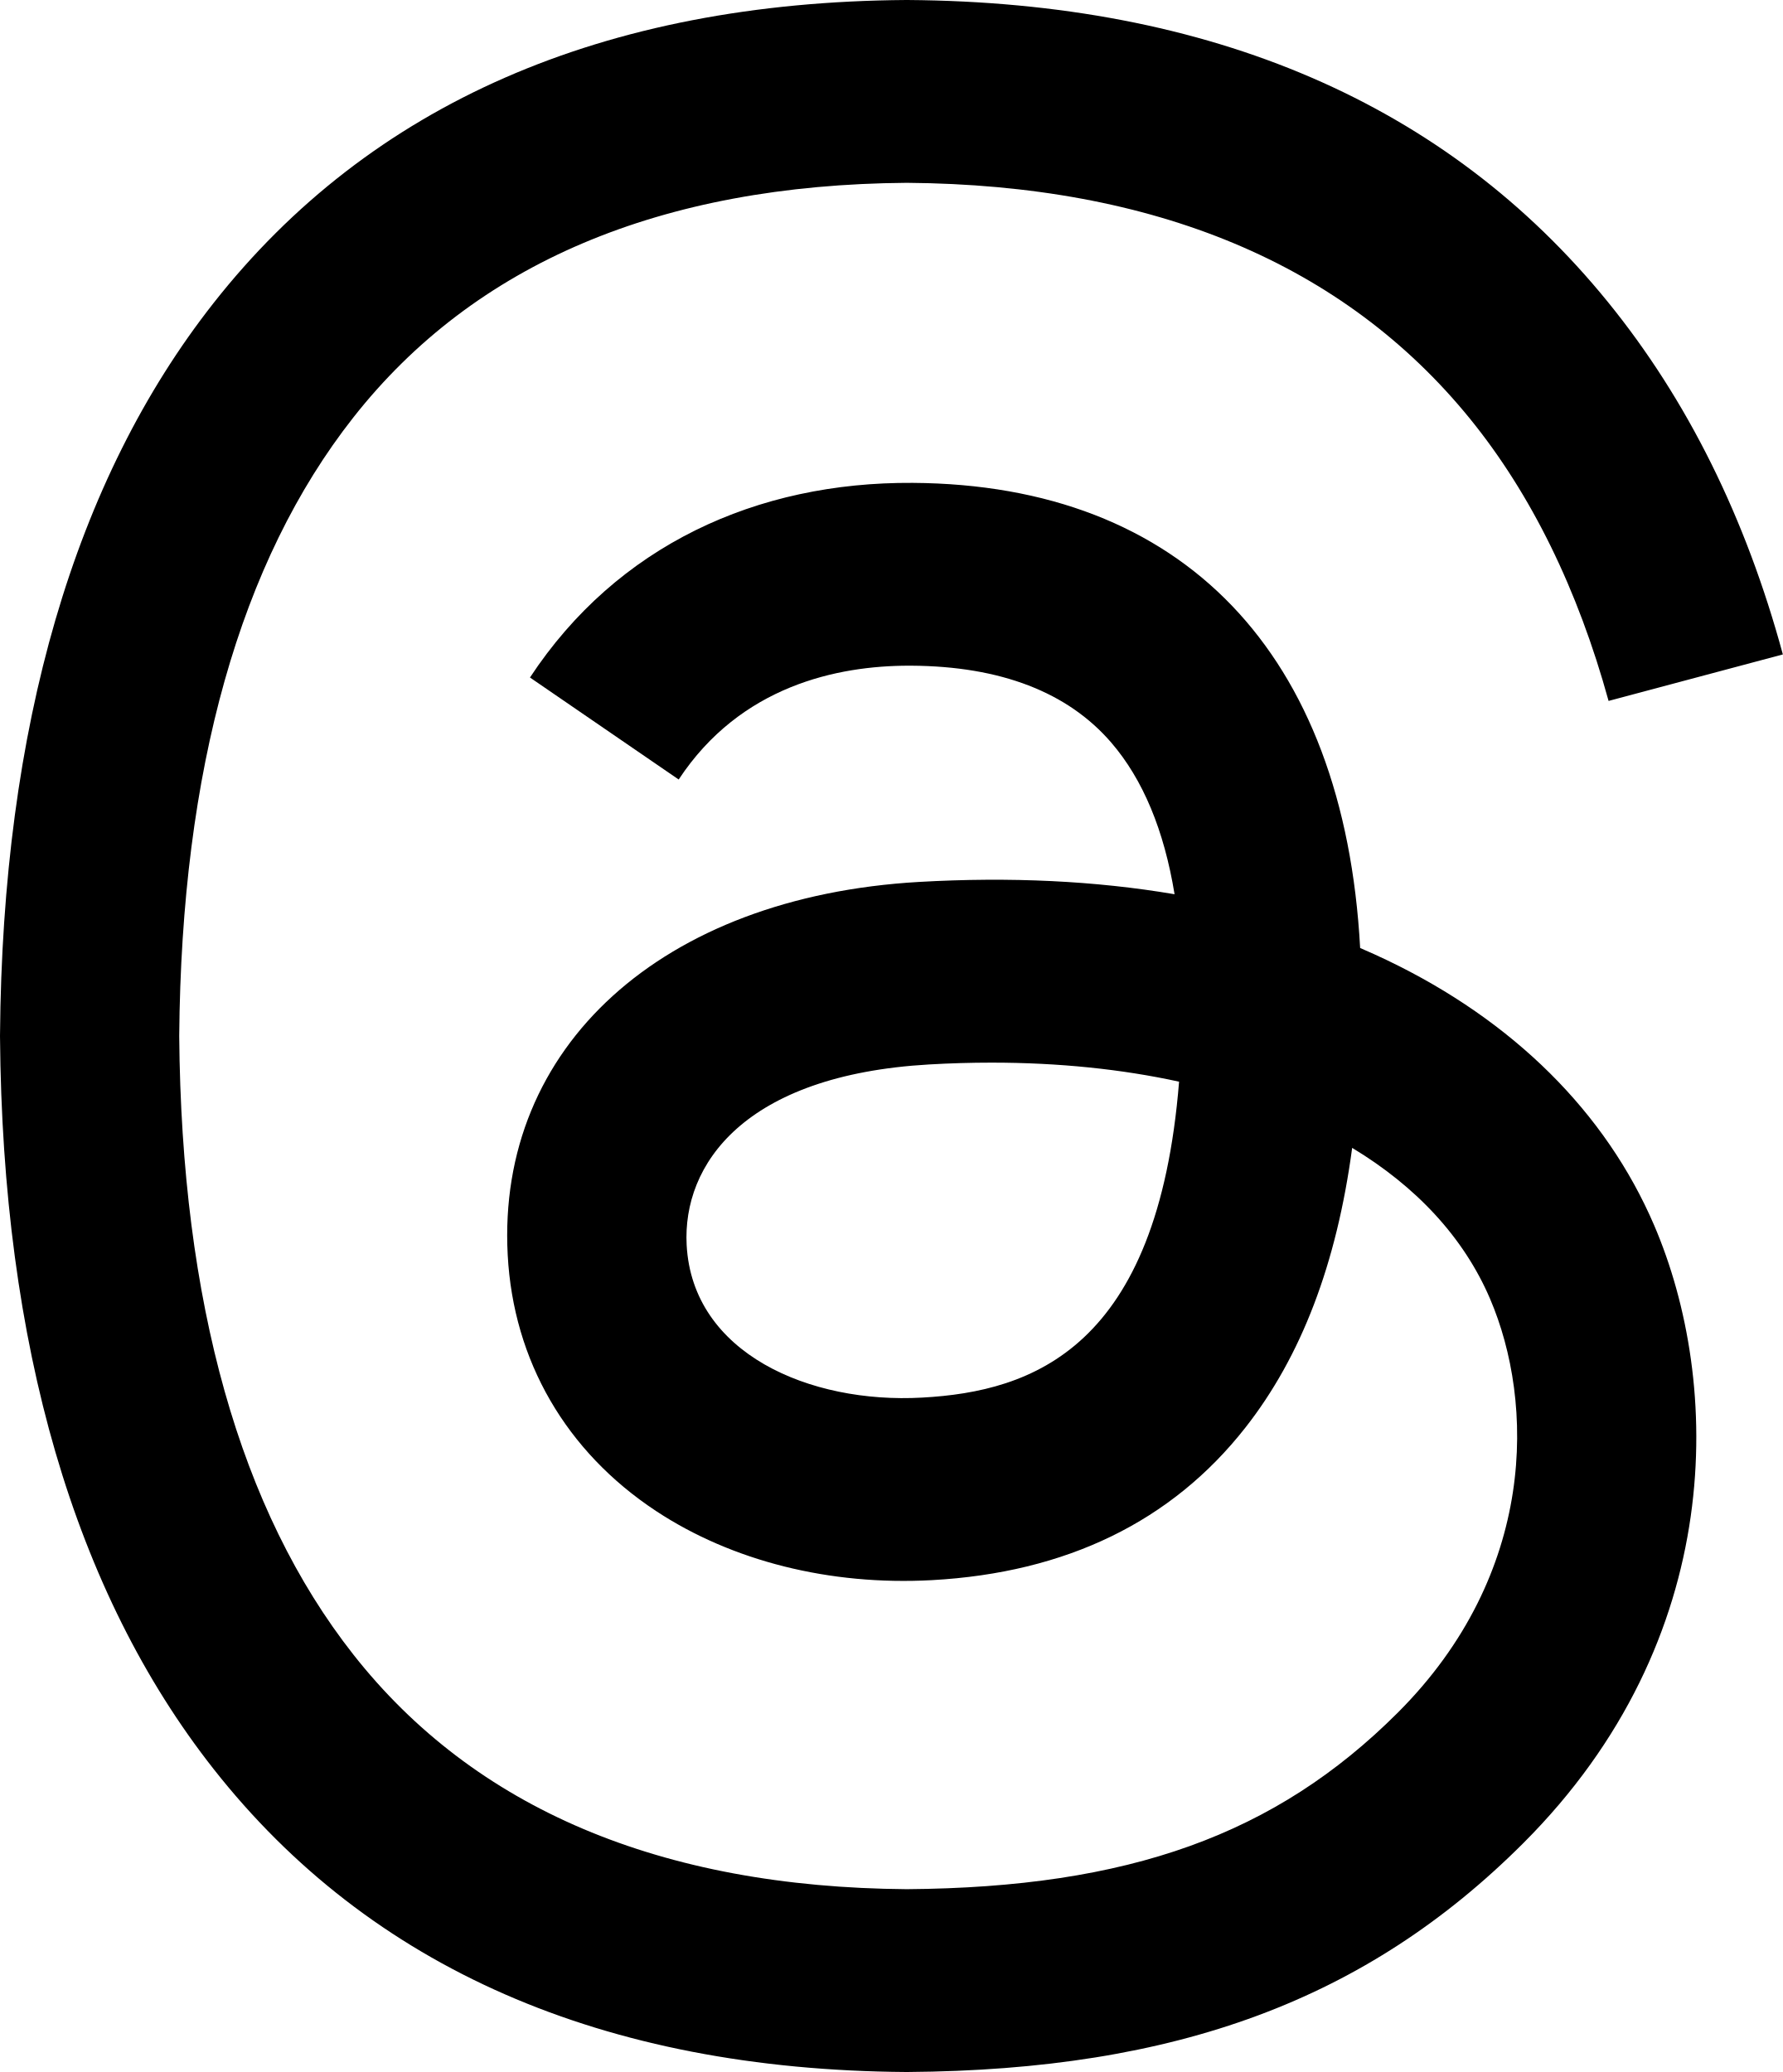
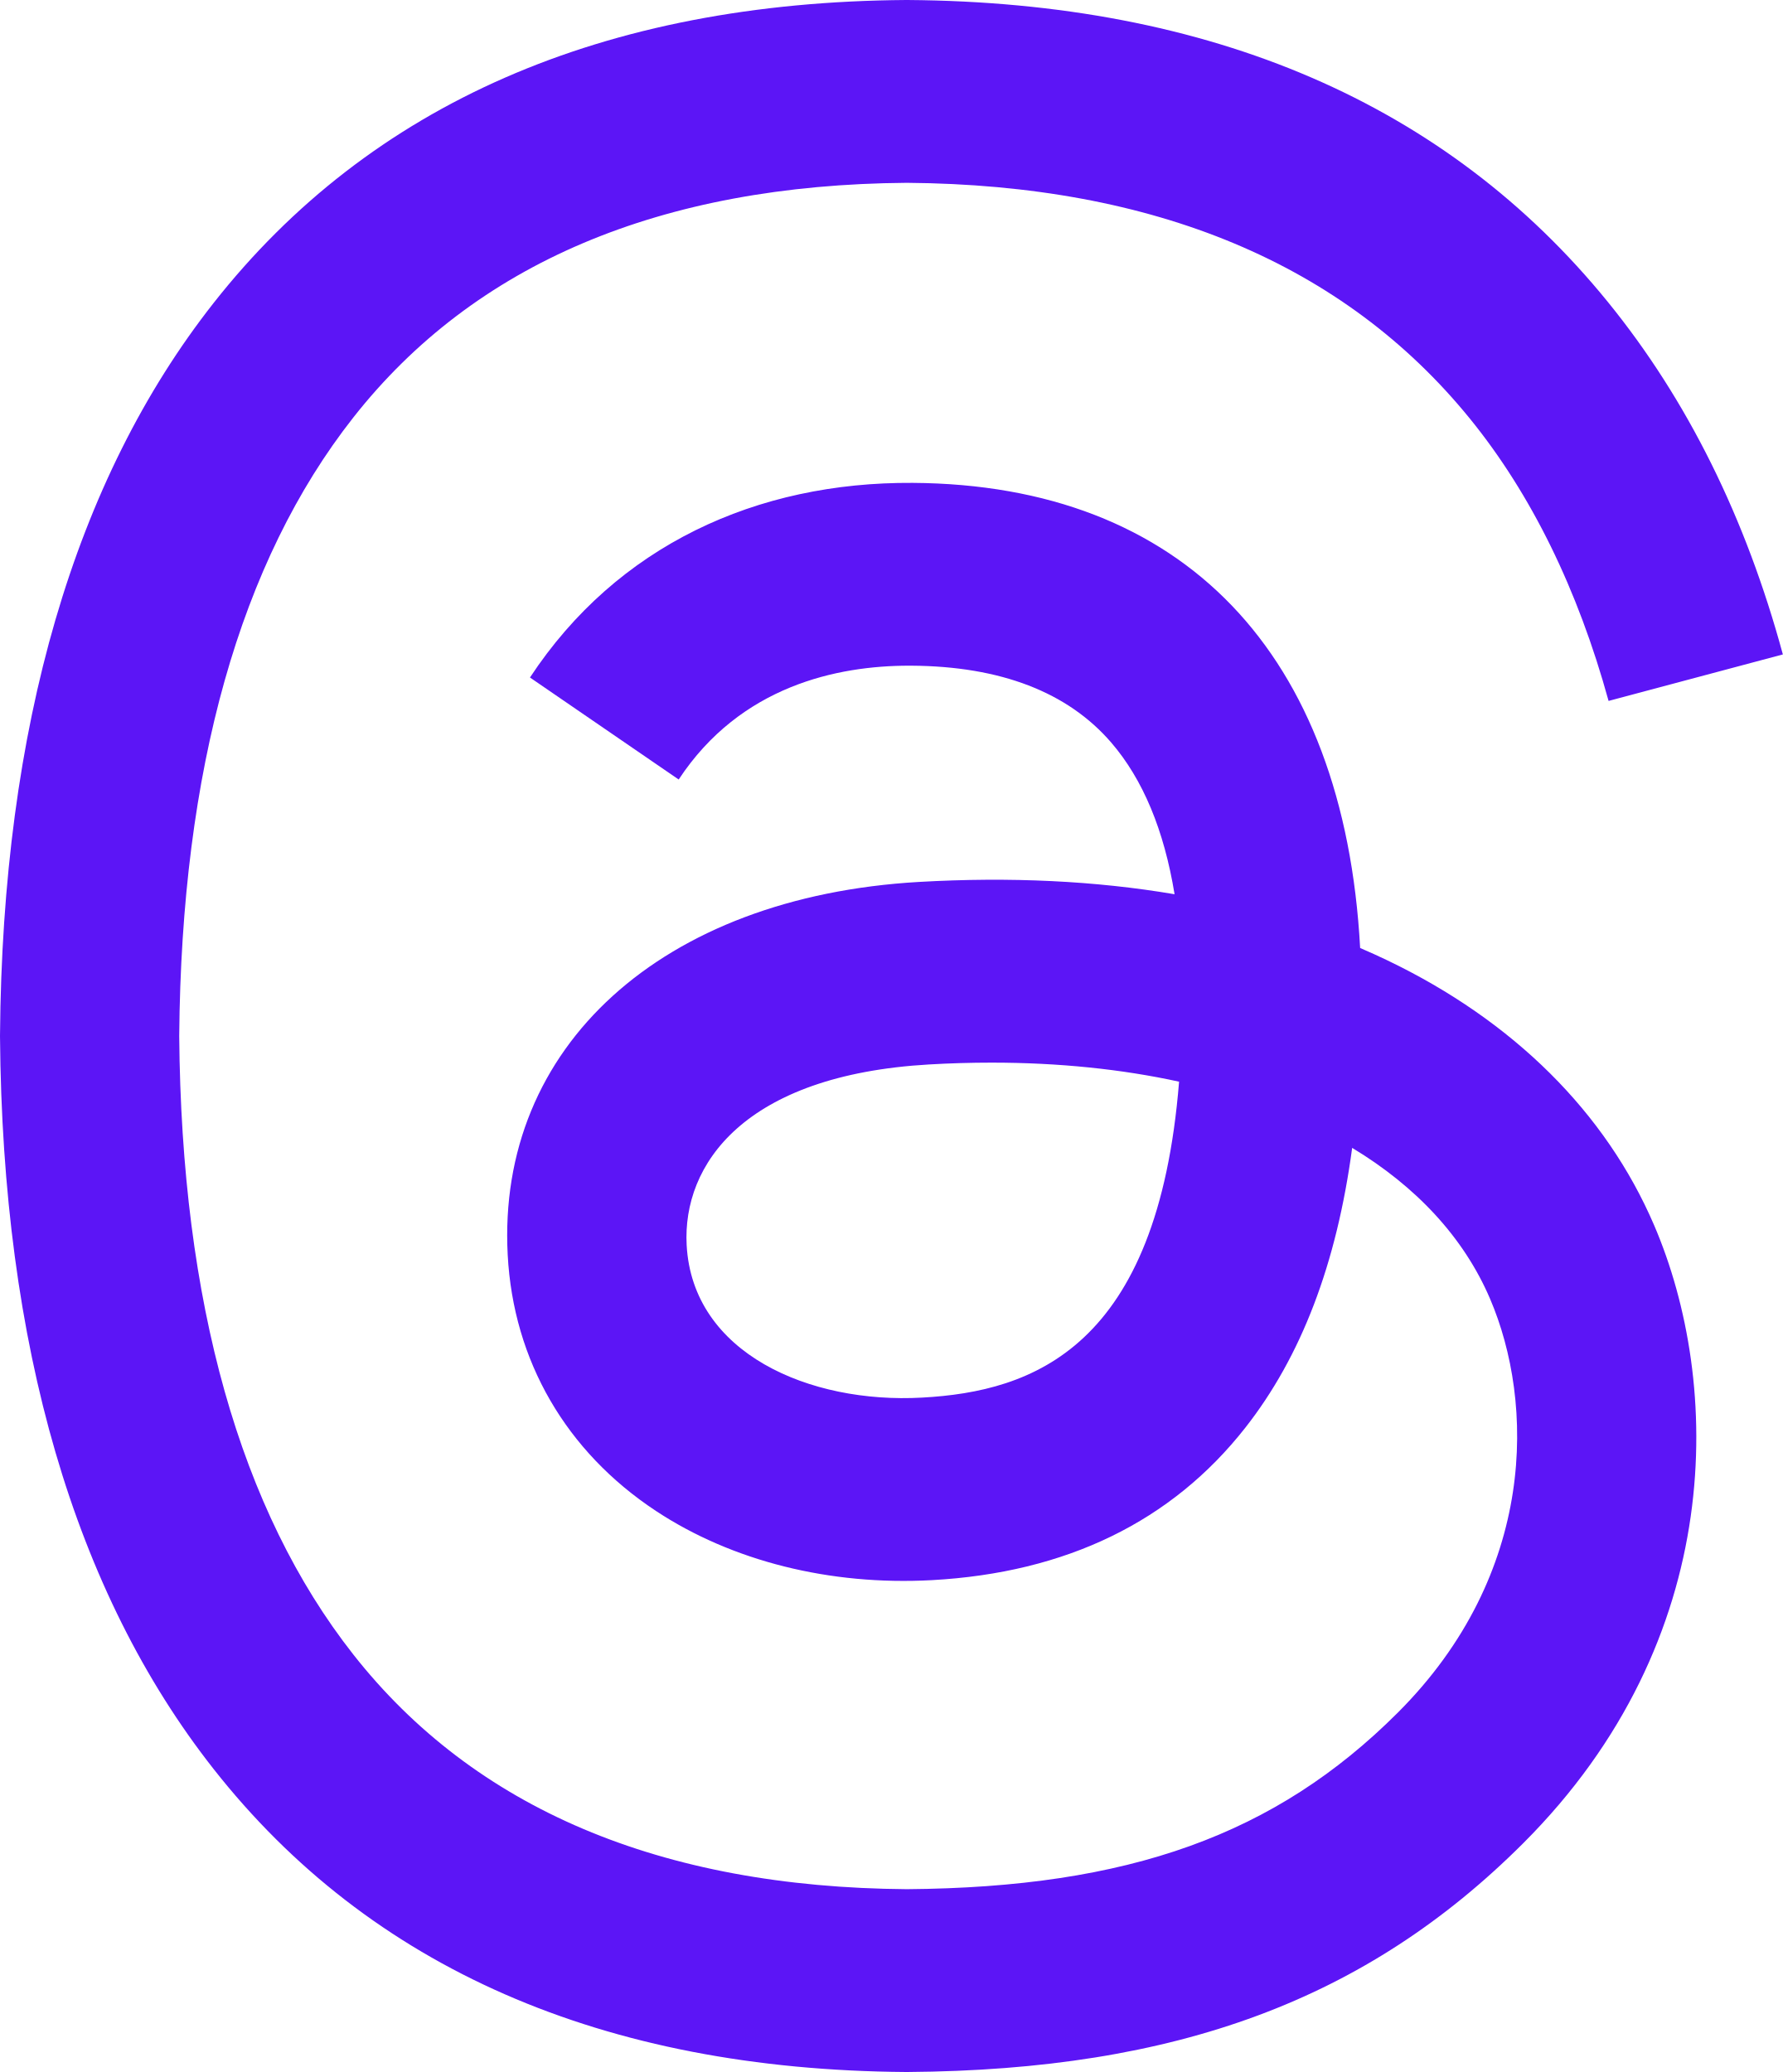
<svg xmlns="http://www.w3.org/2000/svg" shape-rendering="geometricPrecision" text-rendering="geometricPrecision" image-rendering="optimizeQuality" fill-rule="evenodd" clip-rule="evenodd" viewBox="0 0 439.999 511.429">
-   <path fill-rule="nonzero" d="M342.382 237.037a175.843 175.843 0 00-6.707-3.045c-3.947-72.737-43.692-114.379-110.428-114.805-38.505-.256-72.972 15.445-94.454 48.041l36.702 25.178c15.265-23.159 39.221-28.097 56.864-28.097.203 0 .408 0 .61.003 21.973.139 38.555 6.528 49.287 18.987 7.81 9.071 13.034 21.606 15.62 37.425-19.482-3.312-40.552-4.329-63.077-3.039-63.449 3.656-104.24 40.661-101.5 92.081 1.39 26.083 14.384 48.522 36.586 63.18 18.773 12.391 42.95 18.451 68.078 17.08 33.183-1.819 59.214-14.48 77.376-37.631 13.793-17.579 22.516-40.362 26.368-69.068 15.814 9.543 27.535 22.103 34.007 37.2 11.007 25.665 11.648 67.84-22.764 102.222-30.15 30.121-66.392 43.151-121.164 43.554-60.757-.45-106.707-19.934-136.582-57.914-27.976-35.563-42.434-86.93-42.973-152.675.539-65.745 14.997-117.113 42.973-152.675 29.875-37.979 75.824-57.464 136.581-57.914 61.197.455 107.948 20.033 138.967 58.195 15.21 18.713 26.677 42.248 34.236 69.688l43.011-11.476c-9.163-33.775-23.581-62.881-43.203-87.017C357.031 25.59 298.872.519 223.935 0h-.3C148.851.518 91.343 25.683 52.709 74.794 18.331 118.498.598 179.308.002 255.534l-.002.18.002.18c.596 76.226 18.329 137.037 52.707 180.741 38.634 49.11 96.142 74.277 170.926 74.794h.3c66.487-.462 113.352-17.868 151.96-56.442 50.511-50.463 48.991-113.717 32.342-152.548-11.944-27.847-34.716-50.464-65.855-65.402zm-114.795 107.93c-27.809 1.566-56.7-10.917-58.124-37.652-1.056-19.823 14.108-41.942 59.83-44.577 5.237-.302 10.375-.45 15.422-.45 16.609 0 32.146 1.613 46.272 4.702-5.268 65.798-36.173 76.483-63.4 77.977z" />
+   <path fill-rule="nonzero" d="M342.382 237.037a175.843 175.843 0 00-6.707-3.045c-3.947-72.737-43.692-114.379-110.428-114.805-38.505-.256-72.972 15.445-94.454 48.041l36.702 25.178c15.265-23.159 39.221-28.097 56.864-28.097.203 0 .408 0 .61.003 21.973.139 38.555 6.528 49.287 18.987 7.81 9.071 13.034 21.606 15.62 37.425-19.482-3.312-40.552-4.329-63.077-3.039-63.449 3.656-104.24 40.661-101.5 92.081 1.39 26.083 14.384 48.522 36.586 63.18 18.773 12.391 42.95 18.451 68.078 17.08 33.183-1.819 59.214-14.48 77.376-37.631 13.793-17.579 22.516-40.362 26.368-69.068 15.814 9.543 27.535 22.103 34.007 37.2 11.007 25.665 11.648 67.84-22.764 102.222-30.15 30.121-66.392 43.151-121.164 43.554-60.757-.45-106.707-19.934-136.582-57.914-27.976-35.563-42.434-86.93-42.973-152.675.539-65.745 14.997-117.113 42.973-152.675 29.875-37.979 75.824-57.464 136.581-57.914 61.197.455 107.948 20.033 138.967 58.195 15.21 18.713 26.677 42.248 34.236 69.688l43.011-11.476c-9.163-33.775-23.581-62.881-43.203-87.017C357.031 25.59 298.872.519 223.935 0h-.3C148.851.518 91.343 25.683 52.709 74.794 18.331 118.498.598 179.308.002 255.534l-.002.18.002.18c.596 76.226 18.329 137.037 52.707 180.741 38.634 49.11 96.142 74.277 170.926 74.794h.3c66.487-.462 113.352-17.868 151.96-56.442 50.511-50.463 48.991-113.717 32.342-152.548-11.944-27.847-34.716-50.464-65.855-65.402zm-114.795 107.93c-27.809 1.566-56.7-10.917-58.124-37.652-1.056-19.823 14.108-41.942 59.83-44.577 5.237-.302 10.375-.45 15.422-.45 16.609 0 32.146 1.613 46.272 4.702-5.268 65.798-36.173 76.483-63.4 77.977z" fill="#5c15f6" />
</svg>
